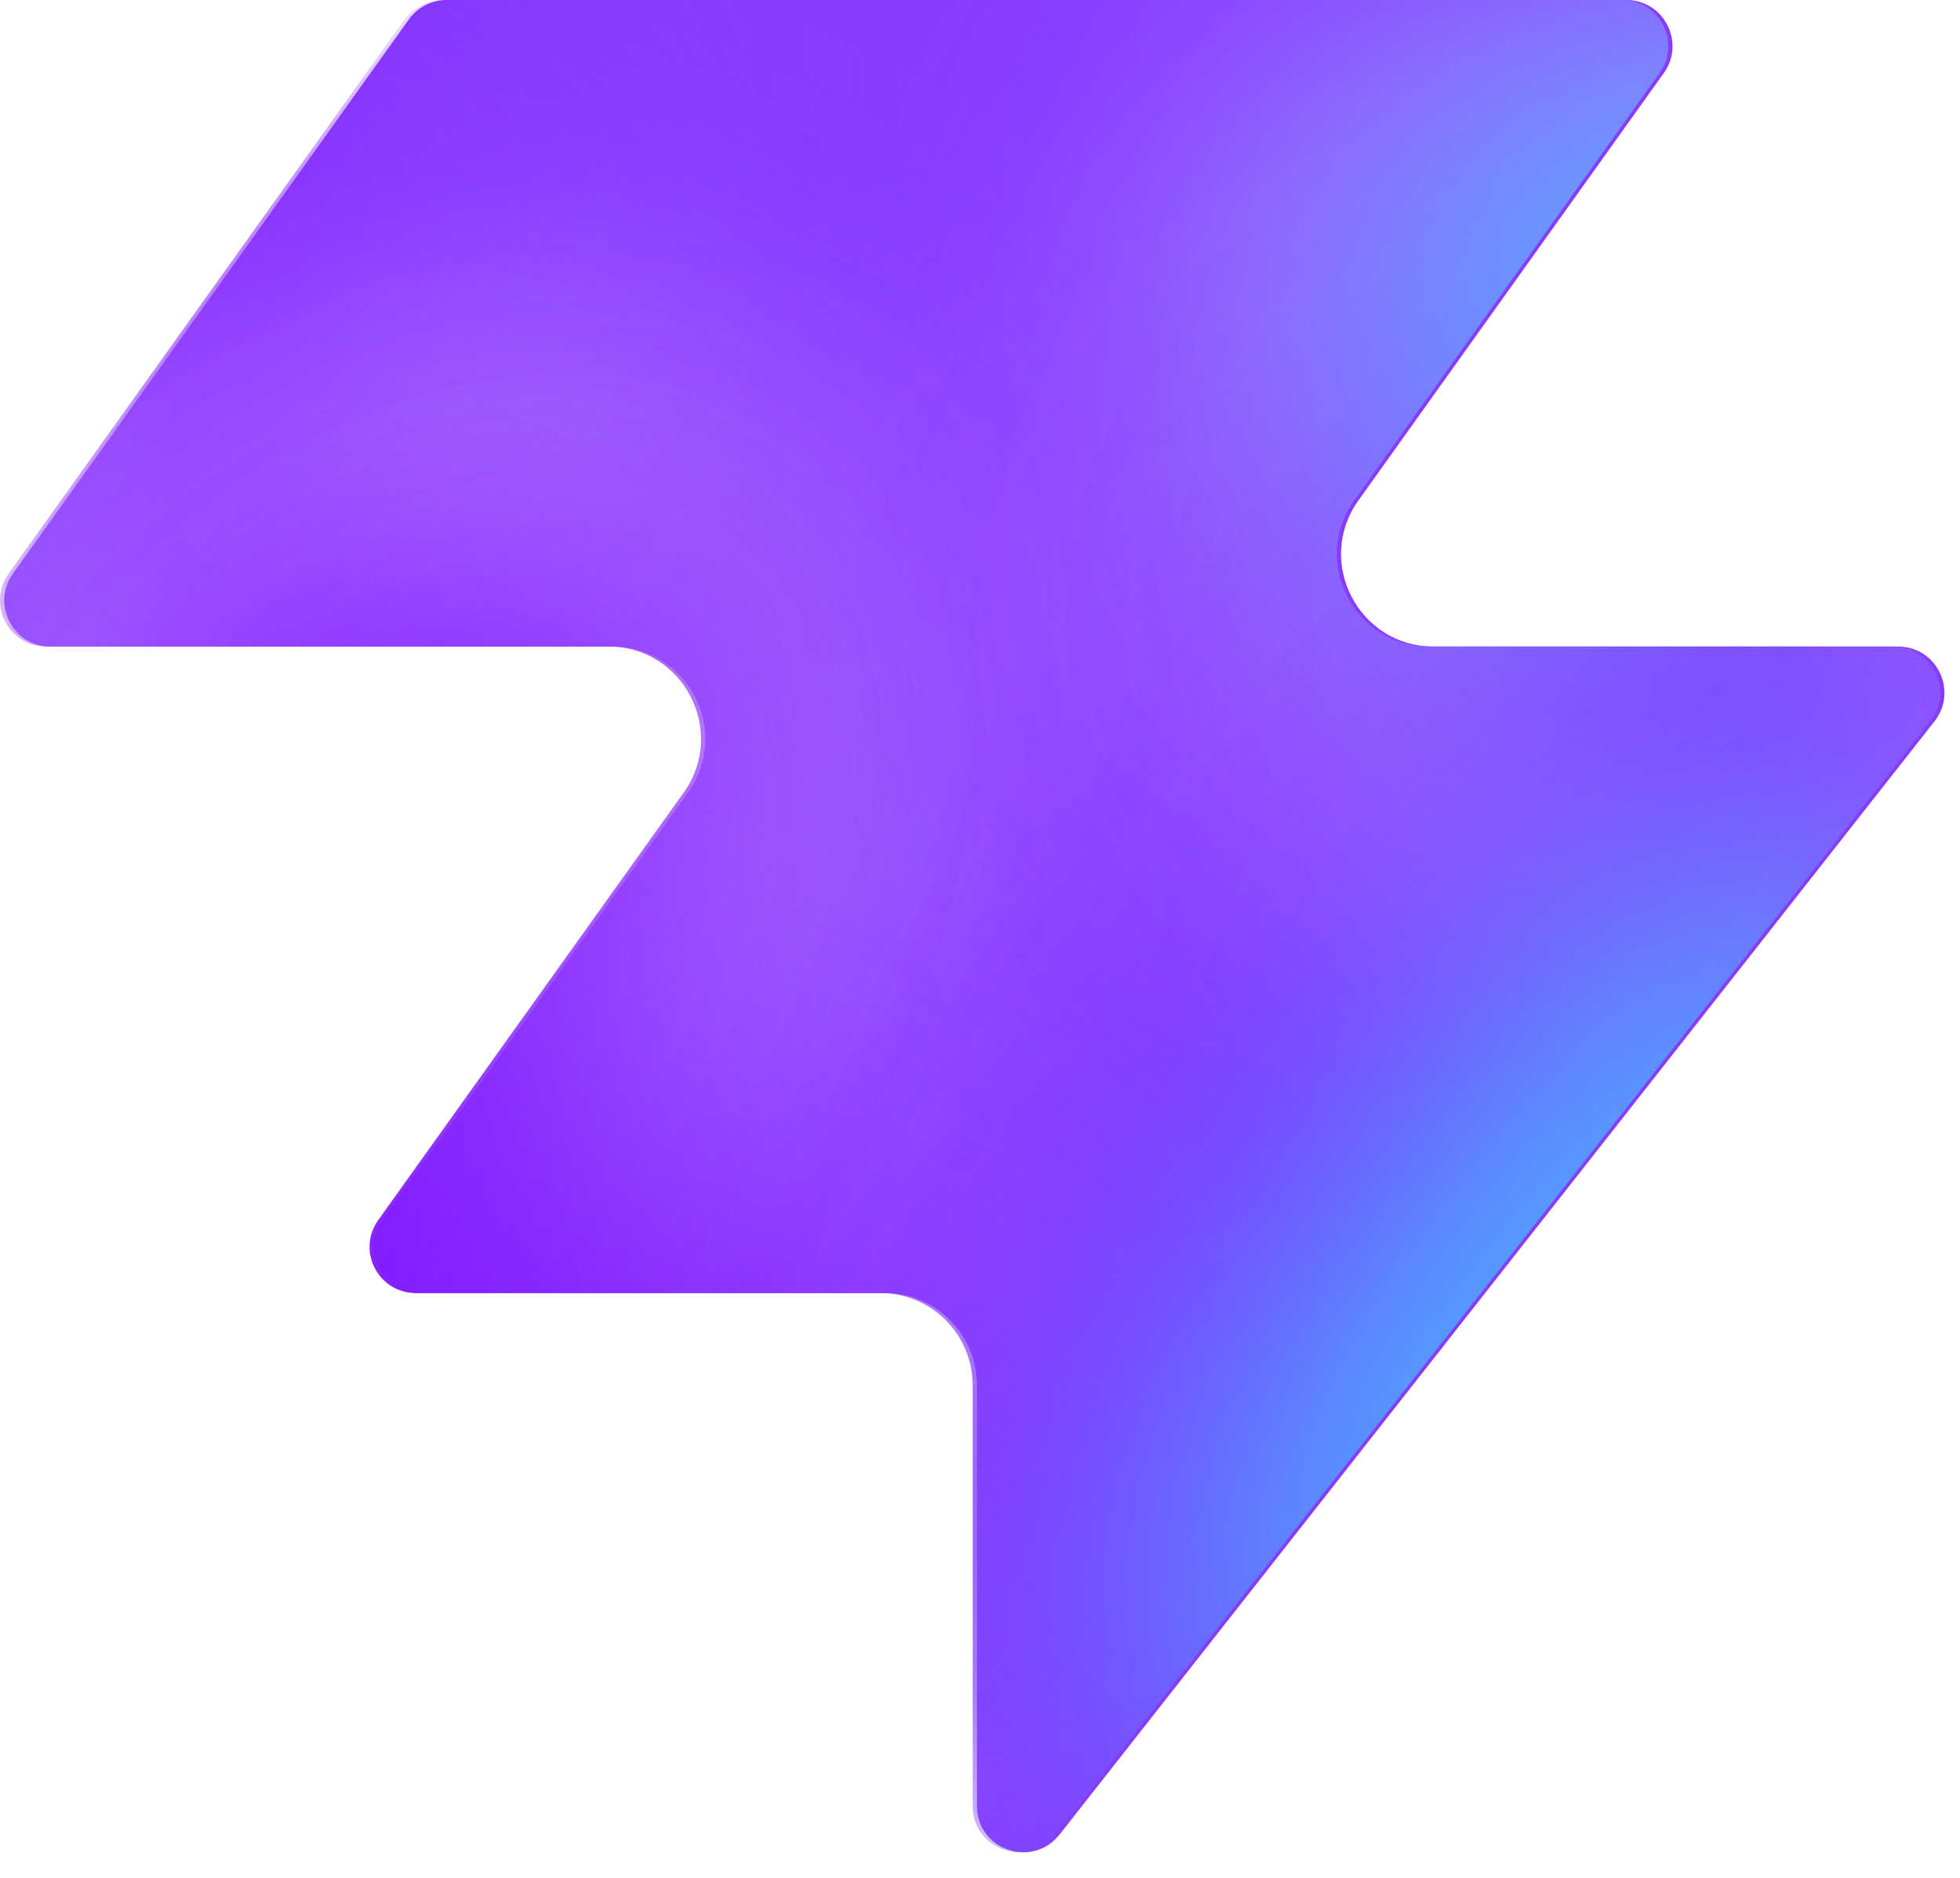
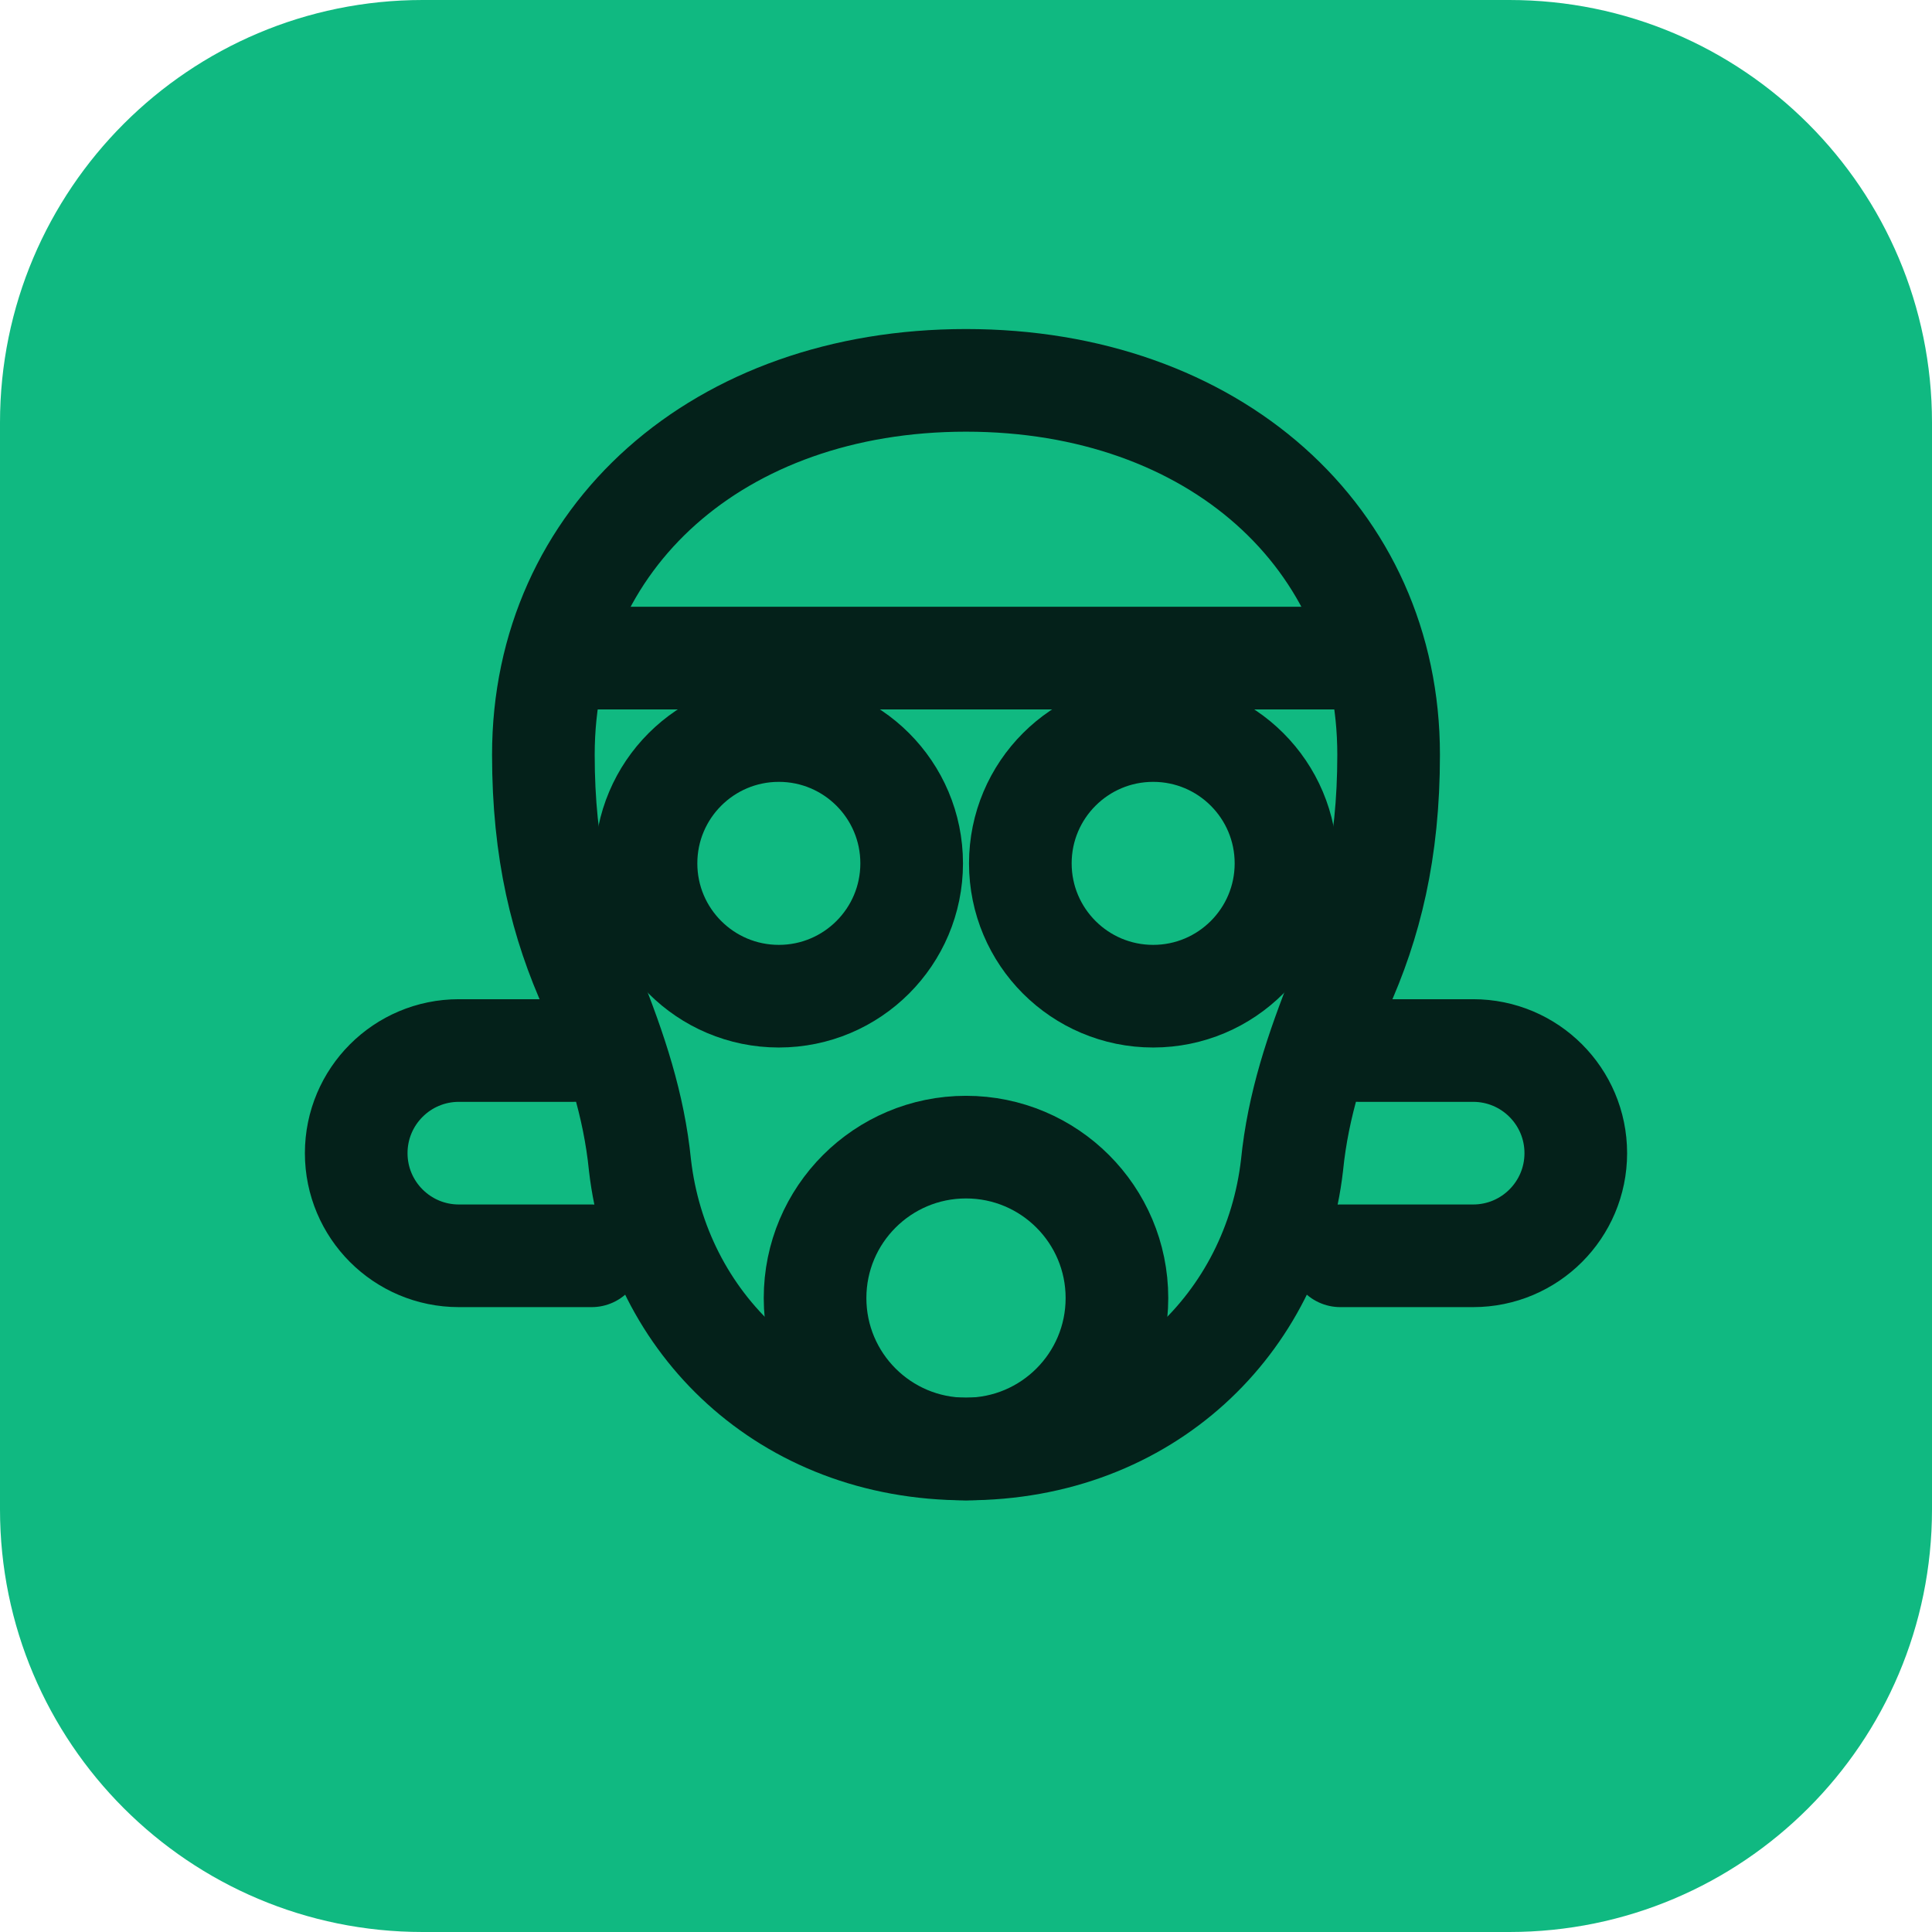
- <svg xmlns="http://www.w3.org/2000/svg" width="48" height="46" fill="none" viewBox="0 0 48 46">
-   <path fill="#863bff" d="M25.946 44.938c-.664.845-2.021.375-2.021-.698V33.937a2.26 2.26 0 0 0-2.262-2.262H10.287c-.92 0-1.456-1.04-.92-1.788l7.48-10.471c1.07-1.497 0-3.578-1.842-3.578H1.237c-.92 0-1.456-1.04-.92-1.788L10.013.474c.214-.297.556-.474.92-.474h28.894c.92 0 1.456 1.04.92 1.788l-7.48 10.471c-1.07 1.498 0 3.579 1.842 3.579h11.377c.943 0 1.473 1.088.89 1.83L25.947 44.94z" style="fill:#863bff;fill:color(display-p3 .525 .23 1);fill-opacity:1" />
-   <mask id="a" width="48" height="46" x="0" y="0" maskUnits="userSpaceOnUse" style="mask-type:alpha">
-     <path fill="#000" d="M25.842 44.938c-.664.844-2.021.375-2.021-.698V33.937a2.26 2.26 0 0 0-2.262-2.262H10.183c-.92 0-1.456-1.04-.92-1.788l7.48-10.471c1.07-1.498 0-3.579-1.842-3.579H1.133c-.92 0-1.456-1.04-.92-1.787L9.91.473c.214-.297.556-.474.92-.474h28.894c.92 0 1.456 1.04.92 1.788l-7.48 10.471c-1.07 1.498 0 3.578 1.842 3.578h11.377c.943 0 1.473 1.088.89 1.832L25.843 44.94z" style="fill:#000;fill-opacity:1" />
-   </mask>
-   <g mask="url(#a)">
-     <g filter="url(#b)">
-       <ellipse cx="5.508" cy="14.704" fill="#ede6ff" rx="5.508" ry="14.704" style="fill:#ede6ff;fill:color(display-p3 .927 .903 1);fill-opacity:1" transform="matrix(.00324 1 1 -.00324 -4.47 31.516)" />
-     </g>
-     <g filter="url(#c)">
-       <ellipse cx="10.399" cy="29.851" fill="#ede6ff" rx="10.399" ry="29.851" style="fill:#ede6ff;fill:color(display-p3 .927 .903 1);fill-opacity:1" transform="matrix(.00324 1 1 -.00324 -39.328 7.883)" />
-     </g>
-     <g filter="url(#d)">
-       <ellipse cx="5.508" cy="30.487" fill="#7e14ff" rx="5.508" ry="30.487" style="fill:#7e14ff;fill:color(display-p3 .492 .077 1);fill-opacity:1" transform="rotate(89.814 -25.913 -14.639)scale(1 -1)" />
-     </g>
-     <g filter="url(#e)">
-       <ellipse cx="5.508" cy="30.599" fill="#7e14ff" rx="5.508" ry="30.599" style="fill:#7e14ff;fill:color(display-p3 .492 .077 1);fill-opacity:1" transform="rotate(89.814 -32.644 -3.334)scale(1 -1)" />
-     </g>
-     <g filter="url(#f)">
-       <ellipse cx="5.508" cy="30.599" fill="#7e14ff" rx="5.508" ry="30.599" style="fill:#7e14ff;fill:color(display-p3 .492 .077 1);fill-opacity:1" transform="matrix(.00324 1 1 -.00324 -34.34 30.47)" />
-     </g>
-     <g filter="url(#g)">
-       <ellipse cx="14.072" cy="22.078" fill="#ede6ff" rx="14.072" ry="22.078" style="fill:#ede6ff;fill:color(display-p3 .927 .903 1);fill-opacity:1" transform="rotate(93.35 24.506 48.493)scale(-1 1)" />
-     </g>
-     <g filter="url(#h)">
-       <ellipse cx="3.47" cy="21.501" fill="#7e14ff" rx="3.47" ry="21.501" style="fill:#7e14ff;fill:color(display-p3 .492 .077 1);fill-opacity:1" transform="rotate(89.009 28.708 47.59)scale(-1 1)" />
-     </g>
-     <g filter="url(#i)">
-       <ellipse cx="3.47" cy="21.501" fill="#7e14ff" rx="3.47" ry="21.501" style="fill:#7e14ff;fill:color(display-p3 .492 .077 1);fill-opacity:1" transform="rotate(89.009 28.708 47.59)scale(-1 1)" />
-     </g>
-     <g filter="url(#j)">
-       <ellipse cx=".387" cy="8.972" fill="#7e14ff" rx="4.407" ry="29.108" style="fill:#7e14ff;fill:color(display-p3 .492 .077 1);fill-opacity:1" transform="rotate(39.51 .387 8.972)" />
-     </g>
-     <g filter="url(#k)">
-       <ellipse cx="47.523" cy="-6.092" fill="#7e14ff" rx="4.407" ry="29.108" style="fill:#7e14ff;fill:color(display-p3 .492 .077 1);fill-opacity:1" transform="rotate(37.892 47.523 -6.092)" />
-     </g>
-     <g filter="url(#l)">
-       <ellipse cx="41.412" cy="6.333" fill="#47bfff" rx="5.971" ry="9.665" style="fill:#47bfff;fill:color(display-p3 .28 .748 1);fill-opacity:1" transform="rotate(37.892 41.412 6.333)" />
-     </g>
-     <g filter="url(#m)">
-       <ellipse cx="-1.879" cy="38.332" fill="#7e14ff" rx="4.407" ry="29.108" style="fill:#7e14ff;fill:color(display-p3 .492 .077 1);fill-opacity:1" transform="rotate(37.892 -1.88 38.332)" />
-     </g>
-     <g filter="url(#n)">
-       <ellipse cx="-1.879" cy="38.332" fill="#7e14ff" rx="4.407" ry="29.108" style="fill:#7e14ff;fill:color(display-p3 .492 .077 1);fill-opacity:1" transform="rotate(37.892 -1.88 38.332)" />
-     </g>
-     <g filter="url(#o)">
-       <ellipse cx="35.651" cy="29.907" fill="#7e14ff" rx="4.407" ry="29.108" style="fill:#7e14ff;fill:color(display-p3 .492 .077 1);fill-opacity:1" transform="rotate(37.892 35.651 29.907)" />
-     </g>
-     <g filter="url(#p)">
-       <ellipse cx="38.418" cy="32.4" fill="#47bfff" rx="5.971" ry="15.297" style="fill:#47bfff;fill:color(display-p3 .28 .748 1);fill-opacity:1" transform="rotate(37.892 38.418 32.4)" />
-     </g>
+ <svg xmlns="http://www.w3.org/2000/svg" width="32" height="32" viewBox="0 0 32 32" fill="none">
+   <rect width="32" height="32" rx="7" fill="#10b981" />
+   <g transform="translate(4 4) scale(1)" stroke="#04211a" stroke-width="1.7" stroke-linecap="round" stroke-linejoin="round" fill="none">
+     <path d="M12 2.3c-4.1 0-7 2.6-7 6.2 0 1.6.3 2.8.8 3.9.4 1 .7 1.9.8 2.9C6.9 17.9 9 20 12 20s5.1-2.1 5.4-4.7c.1-1 .4-1.9.8-2.9.5-1.1.8-2.3.8-3.9 0-3.6-2.9-6.2-7-6.2Z" />
+     <path d="M5.3 6.9h13.4" />
+     <circle cx="8.9" cy="10.3" r="2.2" />
+     <circle cx="15.1" cy="10.3" r="2.2" />
+     <path d="M5.5 13.4H3.6a1.7 1.7 0 0 0 0 3.4h2.2" />
+     <path d="M18.5 13.4h1.9a1.7 1.7 0 0 1 0 3.4h-2.2" />
+     <circle cx="12" cy="17.5" r="2.5" />
  </g>
-   <defs>
-     <filter id="b" width="60.045" height="41.654" x="-19.77" y="16.149" color-interpolation-filters="sRGB" filterUnits="userSpaceOnUse">
-       <feFlood flood-opacity="0" result="BackgroundImageFix" />
-       <feBlend in="SourceGraphic" in2="BackgroundImageFix" result="shape" />
-       <feGaussianBlur result="effect1_foregroundBlur_2002_17158" stdDeviation="7.659" />
-     </filter>
-     <filter id="c" width="90.34" height="51.437" x="-54.613" y="-7.533" color-interpolation-filters="sRGB" filterUnits="userSpaceOnUse">
-       <feFlood flood-opacity="0" result="BackgroundImageFix" />
-       <feBlend in="SourceGraphic" in2="BackgroundImageFix" result="shape" />
-       <feGaussianBlur result="effect1_foregroundBlur_2002_17158" stdDeviation="7.659" />
-     </filter>
-     <filter id="d" width="79.355" height="29.4" x="-49.64" y="2.03" color-interpolation-filters="sRGB" filterUnits="userSpaceOnUse">
-       <feFlood flood-opacity="0" result="BackgroundImageFix" />
-       <feBlend in="SourceGraphic" in2="BackgroundImageFix" result="shape" />
-       <feGaussianBlur result="effect1_foregroundBlur_2002_17158" stdDeviation="4.596" />
-     </filter>
-     <filter id="e" width="79.579" height="29.4" x="-45.045" y="20.029" color-interpolation-filters="sRGB" filterUnits="userSpaceOnUse">
-       <feFlood flood-opacity="0" result="BackgroundImageFix" />
-       <feBlend in="SourceGraphic" in2="BackgroundImageFix" result="shape" />
-       <feGaussianBlur result="effect1_foregroundBlur_2002_17158" stdDeviation="4.596" />
-     </filter>
-     <filter id="f" width="79.579" height="29.4" x="-43.513" y="21.178" color-interpolation-filters="sRGB" filterUnits="userSpaceOnUse">
-       <feFlood flood-opacity="0" result="BackgroundImageFix" />
-       <feBlend in="SourceGraphic" in2="BackgroundImageFix" result="shape" />
-       <feGaussianBlur result="effect1_foregroundBlur_2002_17158" stdDeviation="4.596" />
-     </filter>
-     <filter id="g" width="74.749" height="58.852" x="15.756" y="-17.901" color-interpolation-filters="sRGB" filterUnits="userSpaceOnUse">
-       <feFlood flood-opacity="0" result="BackgroundImageFix" />
-       <feBlend in="SourceGraphic" in2="BackgroundImageFix" result="shape" />
-       <feGaussianBlur result="effect1_foregroundBlur_2002_17158" stdDeviation="7.659" />
-     </filter>
-     <filter id="h" width="61.377" height="25.362" x="23.548" y="2.284" color-interpolation-filters="sRGB" filterUnits="userSpaceOnUse">
-       <feFlood flood-opacity="0" result="BackgroundImageFix" />
-       <feBlend in="SourceGraphic" in2="BackgroundImageFix" result="shape" />
-       <feGaussianBlur result="effect1_foregroundBlur_2002_17158" stdDeviation="4.596" />
-     </filter>
-     <filter id="i" width="61.377" height="25.362" x="23.548" y="2.284" color-interpolation-filters="sRGB" filterUnits="userSpaceOnUse">
-       <feFlood flood-opacity="0" result="BackgroundImageFix" />
-       <feBlend in="SourceGraphic" in2="BackgroundImageFix" result="shape" />
-       <feGaussianBlur result="effect1_foregroundBlur_2002_17158" stdDeviation="4.596" />
-     </filter>
-     <filter id="j" width="56.045" height="63.649" x="-27.636" y="-22.853" color-interpolation-filters="sRGB" filterUnits="userSpaceOnUse">
-       <feFlood flood-opacity="0" result="BackgroundImageFix" />
-       <feBlend in="SourceGraphic" in2="BackgroundImageFix" result="shape" />
-       <feGaussianBlur result="effect1_foregroundBlur_2002_17158" stdDeviation="4.596" />
-     </filter>
-     <filter id="k" width="54.814" height="64.646" x="20.116" y="-38.415" color-interpolation-filters="sRGB" filterUnits="userSpaceOnUse">
-       <feFlood flood-opacity="0" result="BackgroundImageFix" />
-       <feBlend in="SourceGraphic" in2="BackgroundImageFix" result="shape" />
-       <feGaussianBlur result="effect1_foregroundBlur_2002_17158" stdDeviation="4.596" />
-     </filter>
-     <filter id="l" width="33.541" height="35.313" x="24.641" y="-11.323" color-interpolation-filters="sRGB" filterUnits="userSpaceOnUse">
-       <feFlood flood-opacity="0" result="BackgroundImageFix" />
-       <feBlend in="SourceGraphic" in2="BackgroundImageFix" result="shape" />
-       <feGaussianBlur result="effect1_foregroundBlur_2002_17158" stdDeviation="4.596" />
-     </filter>
-     <filter id="m" width="54.814" height="64.646" x="-29.286" y="6.009" color-interpolation-filters="sRGB" filterUnits="userSpaceOnUse">
-       <feFlood flood-opacity="0" result="BackgroundImageFix" />
-       <feBlend in="SourceGraphic" in2="BackgroundImageFix" result="shape" />
-       <feGaussianBlur result="effect1_foregroundBlur_2002_17158" stdDeviation="4.596" />
-     </filter>
-     <filter id="n" width="54.814" height="64.646" x="-29.286" y="6.009" color-interpolation-filters="sRGB" filterUnits="userSpaceOnUse">
-       <feFlood flood-opacity="0" result="BackgroundImageFix" />
-       <feBlend in="SourceGraphic" in2="BackgroundImageFix" result="shape" />
-       <feGaussianBlur result="effect1_foregroundBlur_2002_17158" stdDeviation="4.596" />
-     </filter>
-     <filter id="o" width="54.814" height="64.646" x="8.244" y="-2.416" color-interpolation-filters="sRGB" filterUnits="userSpaceOnUse">
-       <feFlood flood-opacity="0" result="BackgroundImageFix" />
-       <feBlend in="SourceGraphic" in2="BackgroundImageFix" result="shape" />
-       <feGaussianBlur result="effect1_foregroundBlur_2002_17158" stdDeviation="4.596" />
-     </filter>
-     <filter id="p" width="39.409" height="43.623" x="18.713" y="10.588" color-interpolation-filters="sRGB" filterUnits="userSpaceOnUse">
-       <feFlood flood-opacity="0" result="BackgroundImageFix" />
-       <feBlend in="SourceGraphic" in2="BackgroundImageFix" result="shape" />
-       <feGaussianBlur result="effect1_foregroundBlur_2002_17158" stdDeviation="4.596" />
-     </filter>
-   </defs>
</svg>
